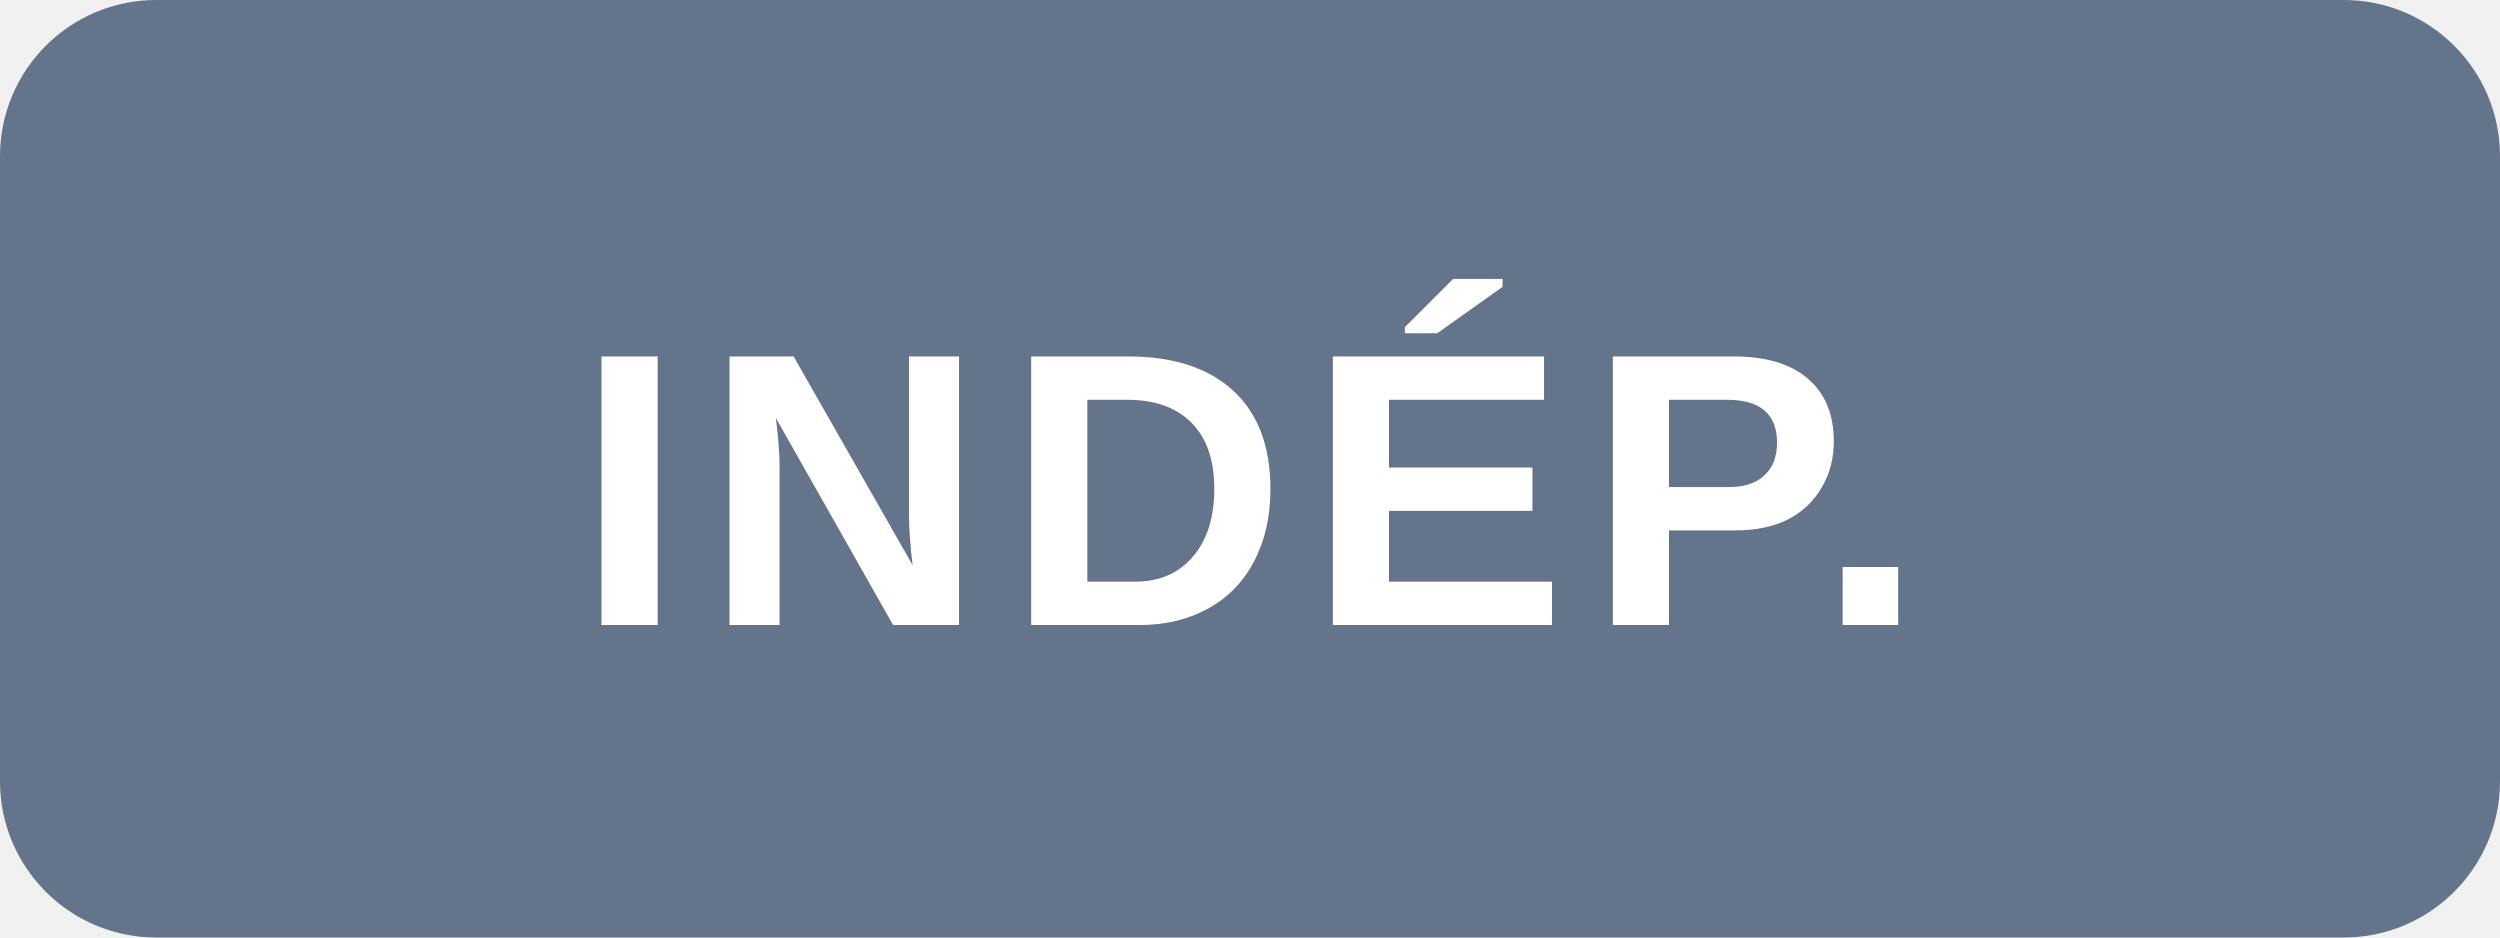
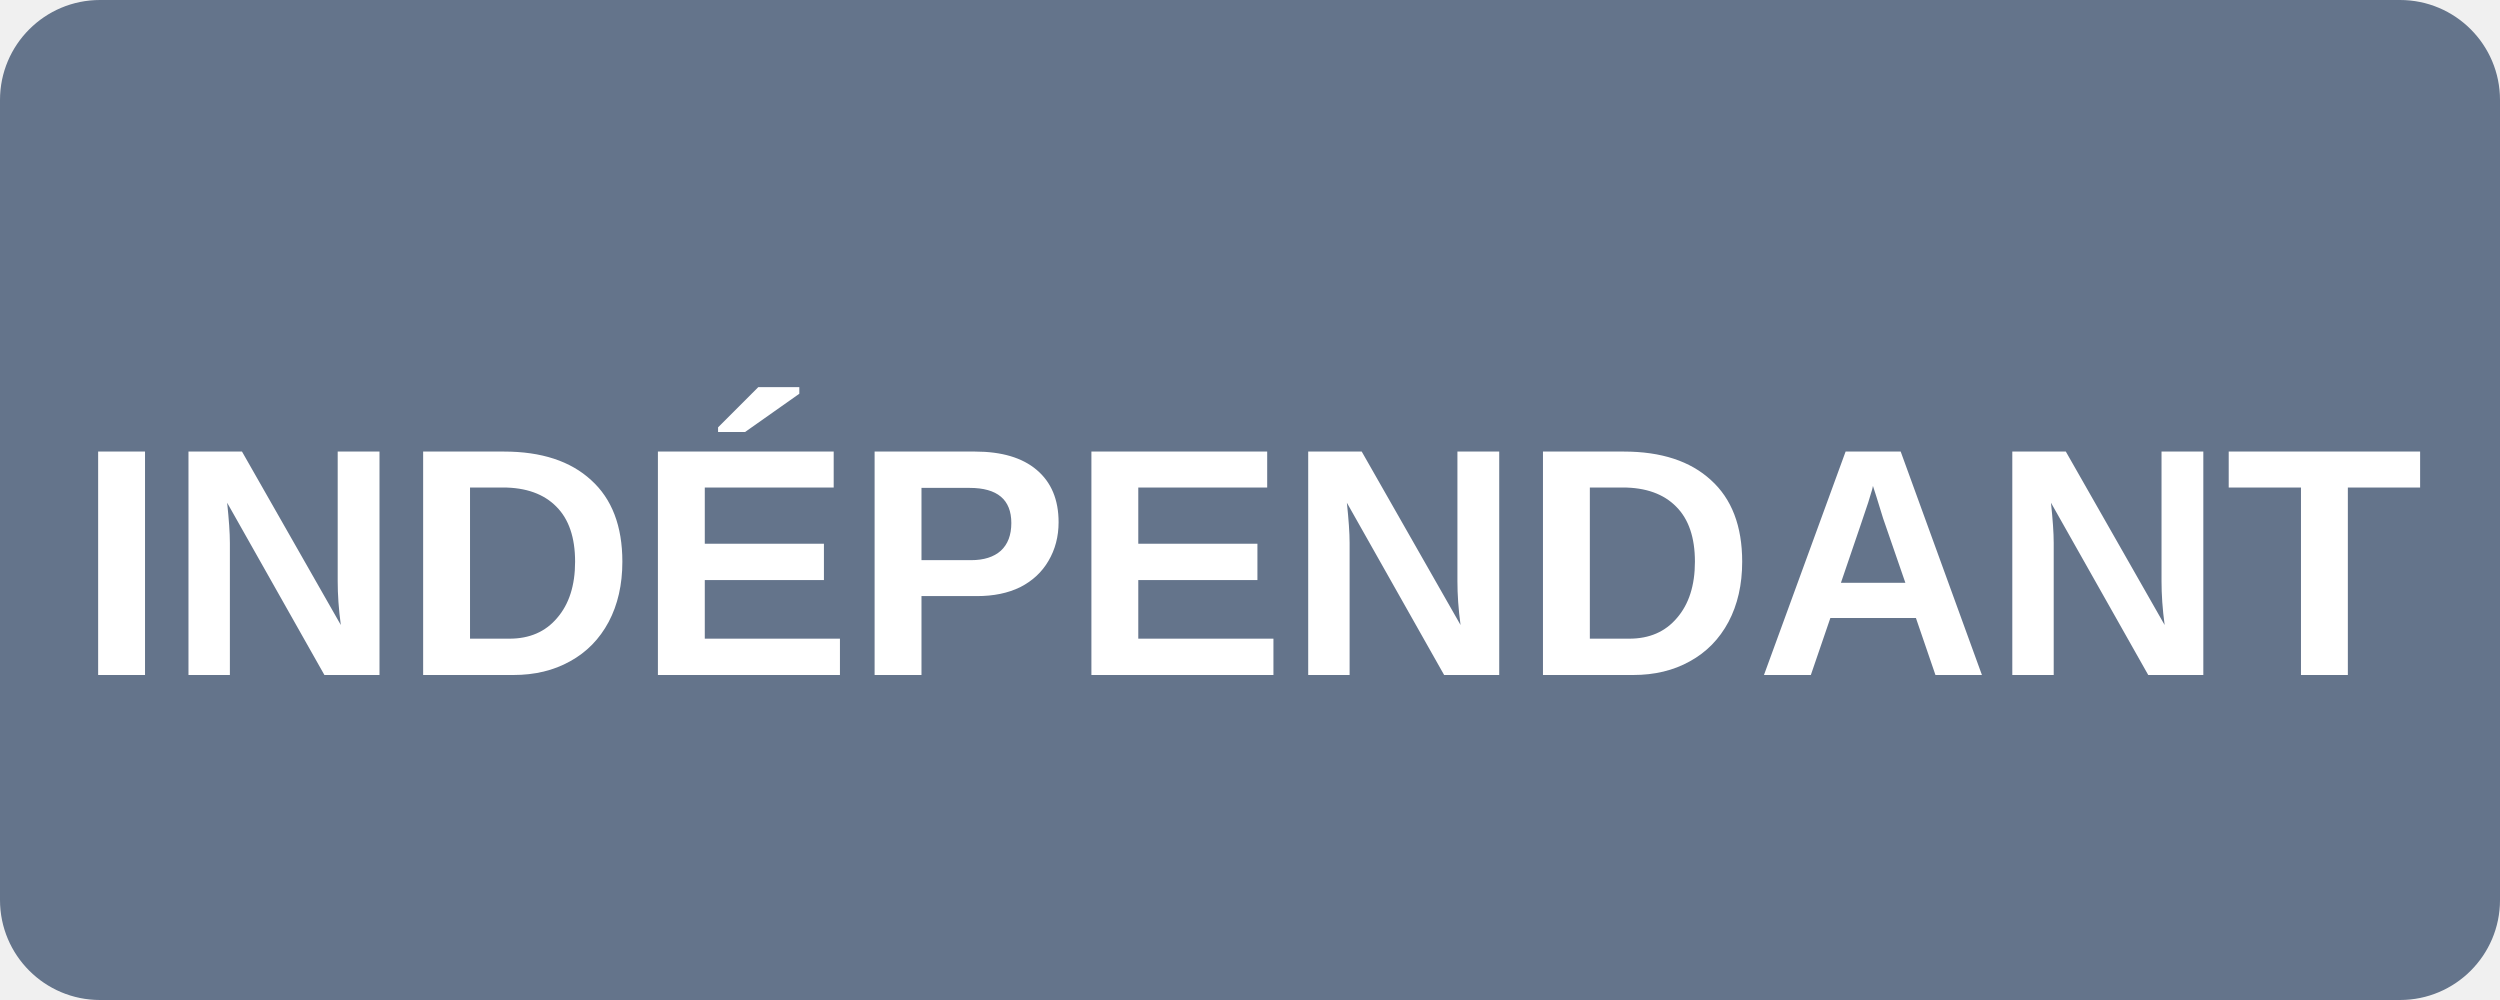
- <svg xmlns="http://www.w3.org/2000/svg" viewBox="0 0 64 24" width="64" height="24" role="img" aria-label="INDÉP.">
-   <rect width="64" height="24" rx="4" fill="#64748B" />
-   <text x="32" y="16" font-family="Arial,Helvetica,sans-serif" font-size="10" font-weight="700" fill="white" text-anchor="middle" letter-spacing="0.5">INDÉP.</text>
+ <svg xmlns="http://www.w3.org/2000/svg" viewBox="0 0 100 40" role="img" aria-label="Independent">
+   <rect width="100" height="40" rx="4" fill="#64748B" />
+   <text x="50" y="27" font-family="Arial,sans-serif" font-size="13" font-weight="700" fill="white" text-anchor="middle">INDÉPENDANT</text>
</svg>
